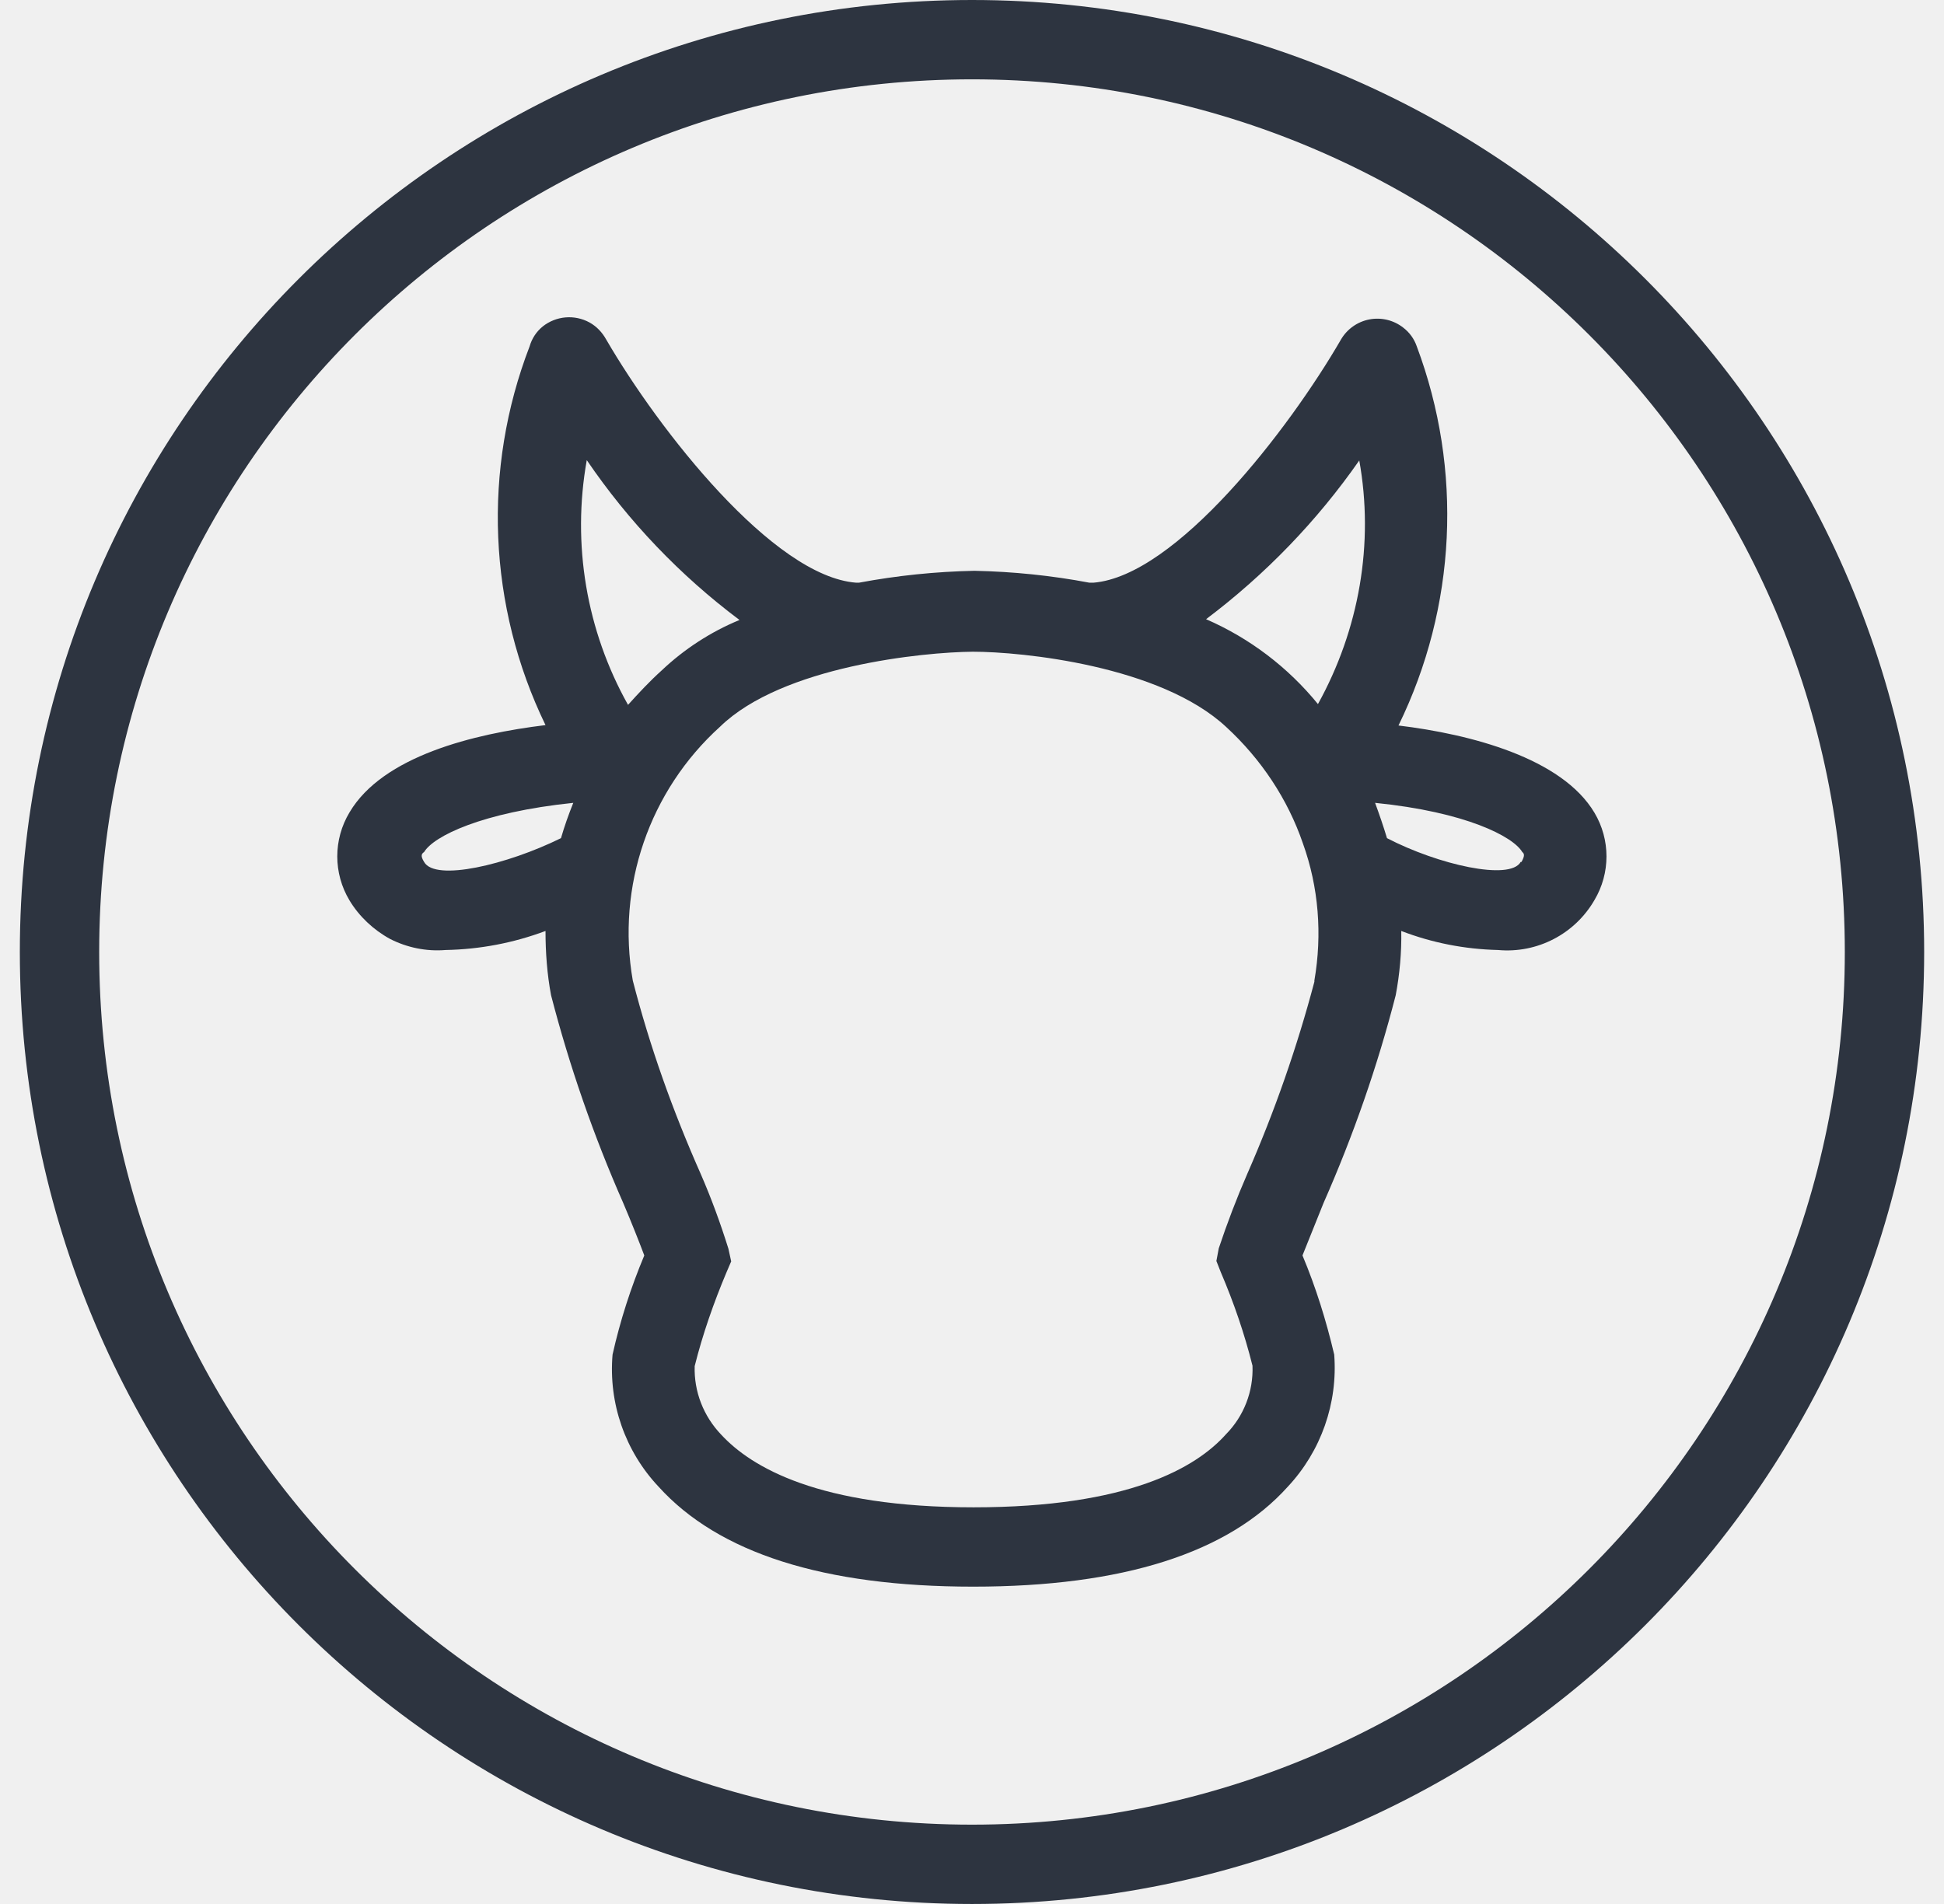
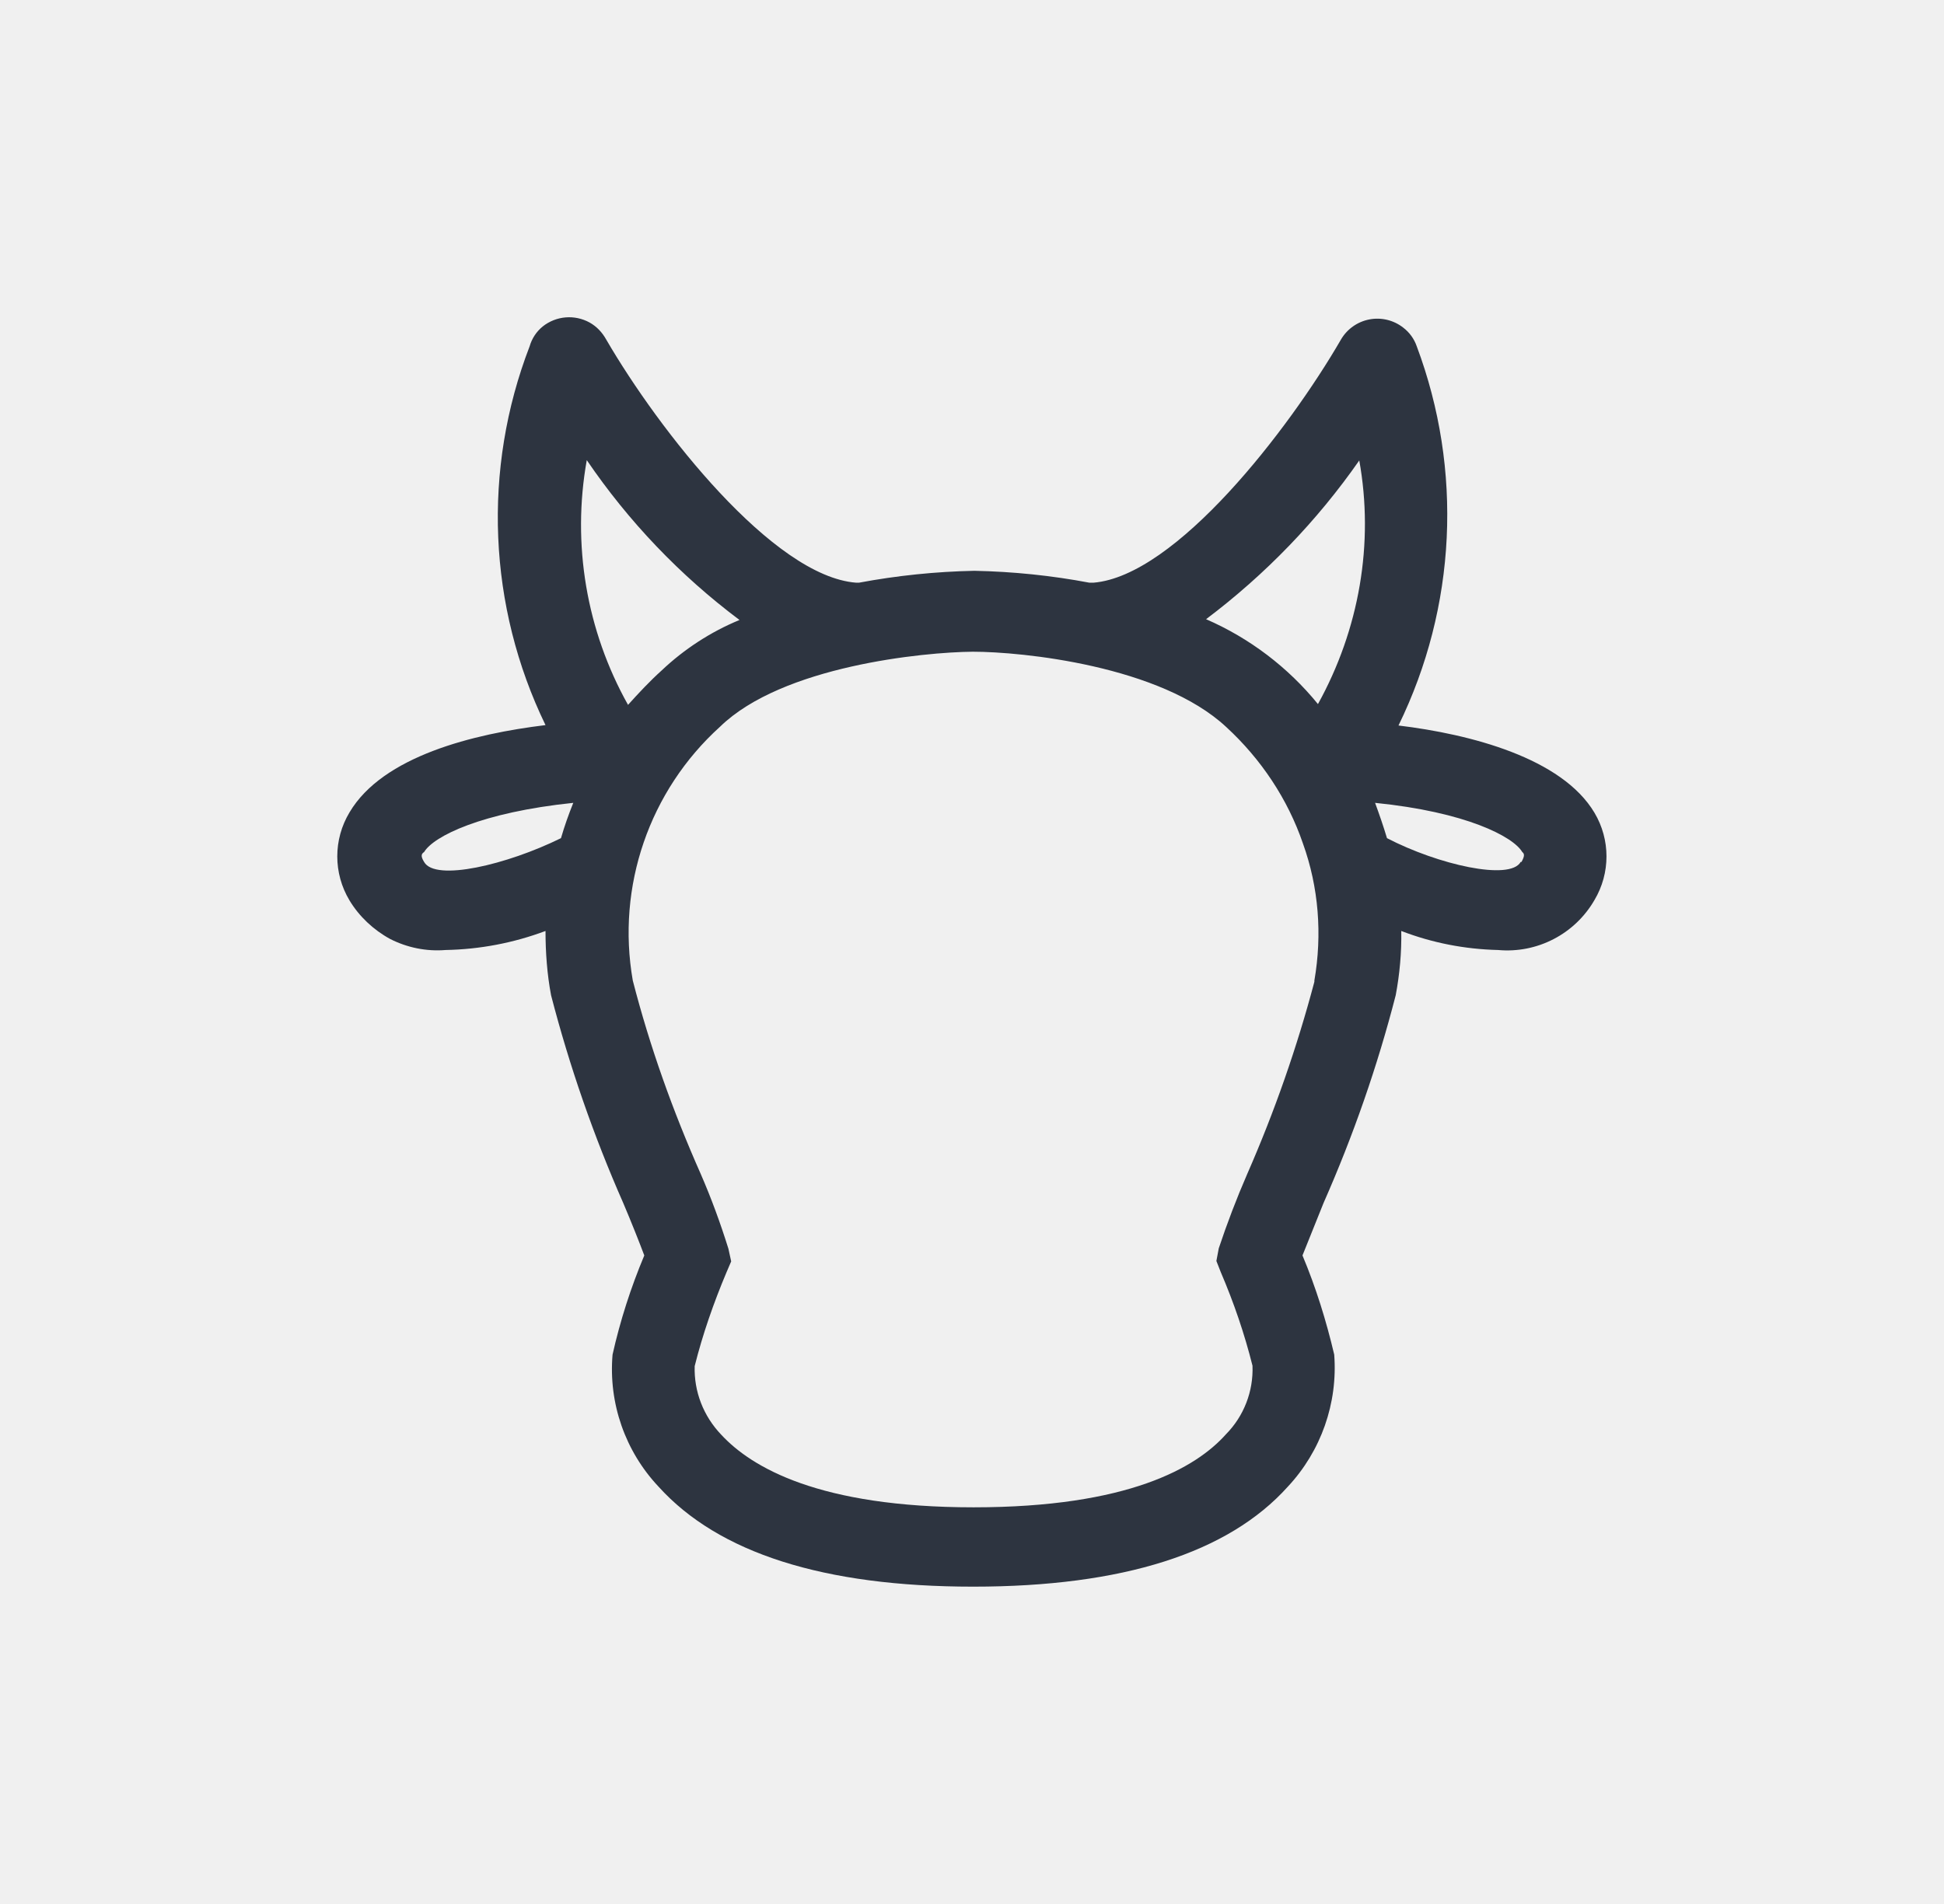
<svg xmlns="http://www.w3.org/2000/svg" width="49" height="48" viewBox="0 0 49 48" fill="none">
-   <circle cx="24.5" cy="24" r="23" stroke="#2D3440" stroke-width="2" />
  <g clip-path="url(#a)">
    <path d="M35.25 18.29a12.1 12.1 0 0 0 .46-9.56 1 1 0 0 0-.34-.47 1.06 1.06 0 0 0-1.57.3c-1.32 2.28-4.16 5.96-6.24 6.13h-.1c-.95-.18-1.92-.28-2.9-.3-.98.02-1.95.12-2.91.3h-.07c-2.09-.16-4.97-3.84-6.3-6.13-.1-.18-.24-.33-.42-.43a1.07 1.07 0 0 0-1.18.1 1 1 0 0 0-.33.5 12 12 0 0 0 .4 9.55c-1.81.22-4.1.78-4.94 2.2a2.15 2.15 0 0 0 0 2.22c.24.4.6.74 1.02.97.43.22.92.32 1.4.28a7.57 7.57 0 0 0 2.52-.48c0 .54.04 1.09.14 1.62a34.44 34.44 0 0 0 1.82 5.24c.2.47.41 1 .53 1.32-.34.81-.61 1.65-.8 2.5a4.32 4.32 0 0 0 1.16 3.33c1.51 1.67 4.16 2.52 7.93 2.52 3.77 0 6.43-.85 7.93-2.52a4.39 4.39 0 0 0 1.17-3.33c-.2-.85-.46-1.69-.8-2.5l.53-1.32c.75-1.7 1.36-3.45 1.82-5.24.1-.53.15-1.08.14-1.62.78.3 1.6.46 2.44.48a2.54 2.54 0 0 0 2.43-1.26 2.15 2.15 0 0 0 0-2.2c-.82-1.38-3.12-1.98-4.94-2.2Zm-.99-6.69c.38 2.1 0 4.27-1.04 6.15a7.49 7.49 0 0 0-2.82-2.14c1.5-1.13 2.8-2.48 3.86-4Zm-19.47 0a16.96 16.96 0 0 0 3.85 4.03c-.73.3-1.4.74-1.96 1.27-.3.27-.58.57-.85.87a9.28 9.28 0 0 1-1.04-6.17Zm-4.1 10.13c-.1-.16-.06-.21 0-.25.24-.4 1.45-1 3.76-1.24-.12.3-.22.58-.31.89-1.36.67-3.17 1.1-3.45.6Zm22.44 3.02a33.3 33.3 0 0 1-1.69 4.84c-.27.62-.51 1.25-.72 1.88l-.06.32.11.28c.33.77.6 1.56.8 2.36a2.33 2.33 0 0 1-.67 1.73C30.15 37 28.44 38 24.54 38c-3.9 0-5.6-1.01-6.36-1.83-.45-.47-.69-1.09-.67-1.73.2-.8.48-1.6.8-2.36l.12-.28-.07-.32c-.2-.64-.43-1.27-.7-1.89-.7-1.58-1.28-3.2-1.71-4.87a7 7 0 0 1 2.2-6.4c1.57-1.53 5.13-1.88 6.37-1.89 1.24 0 4.73.35 6.39 1.9.88.81 1.55 1.82 1.93 2.93.4 1.11.49 2.3.29 3.46v.04Zm5.2-3.02c-.27.48-2.08.07-3.37-.6-.09-.3-.19-.59-.3-.89 2.29.23 3.48.85 3.71 1.24.05.04.07.09-.02.25h-.02Z" fill="#2D3440" />
  </g>
  <defs>
    <clipPath id="a">
      <path fill="#fff" d="M8.5 8h32v32h-32z" />
    </clipPath>
  </defs>
</svg>
